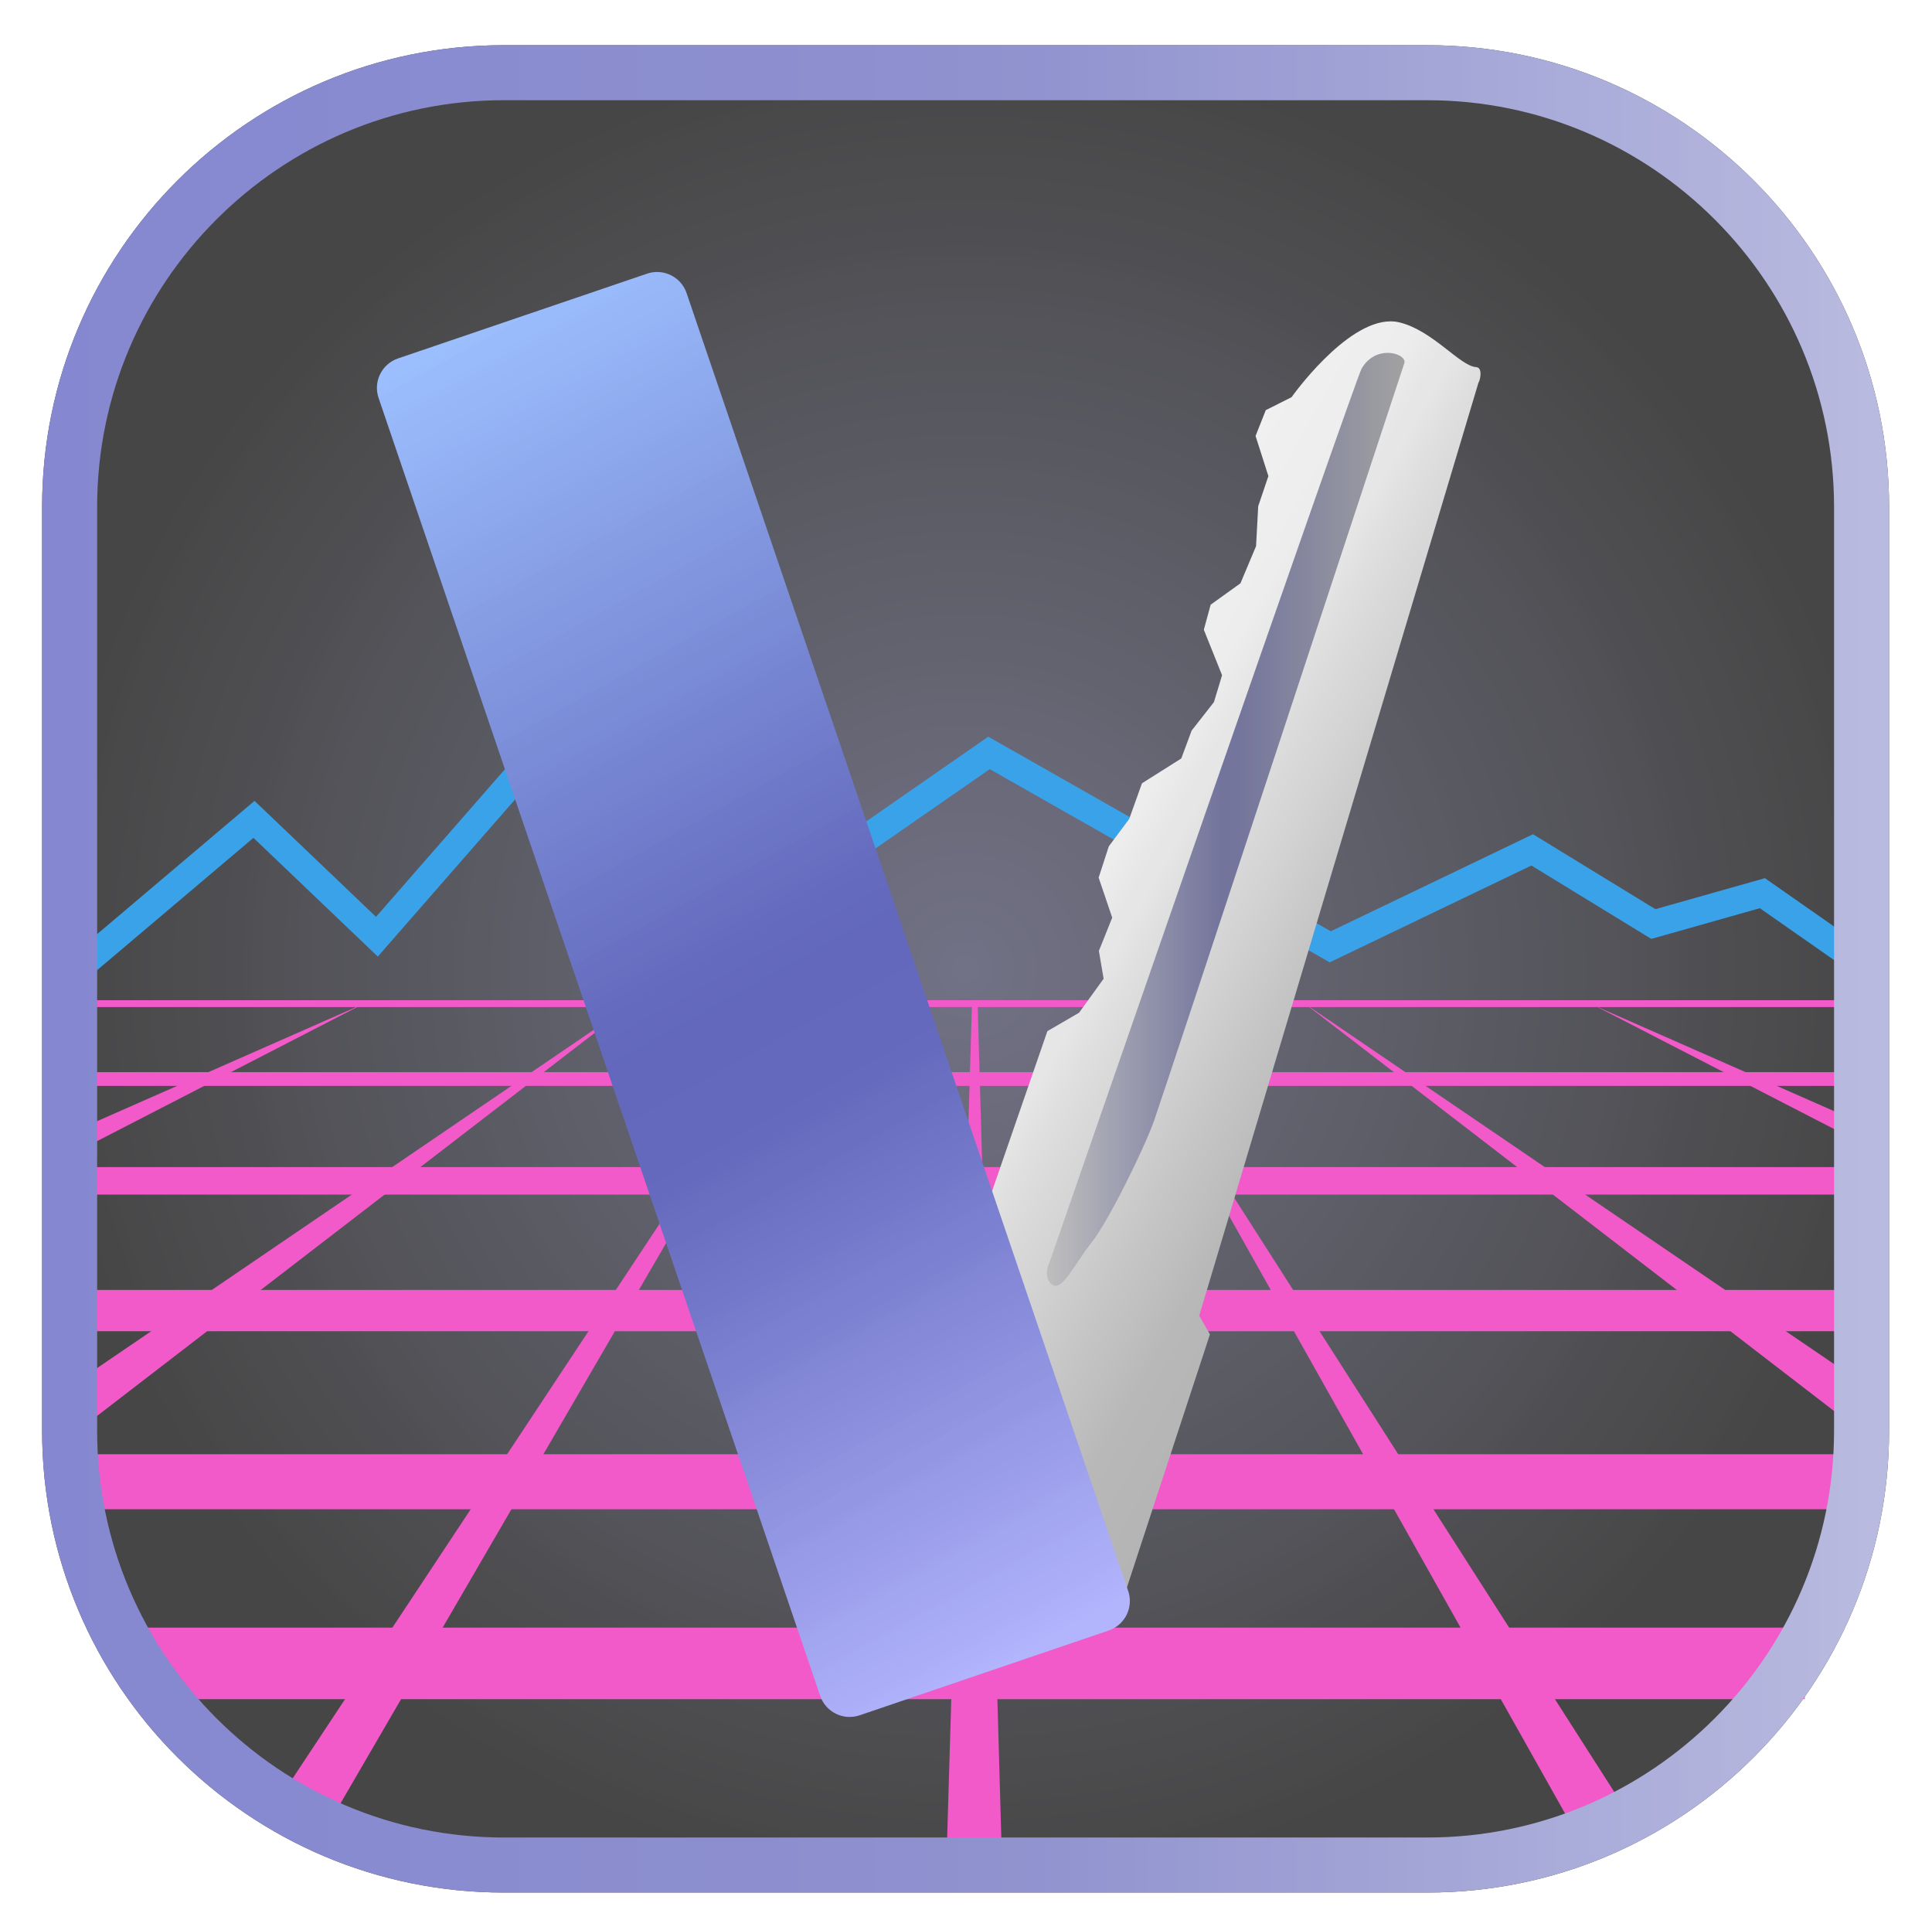
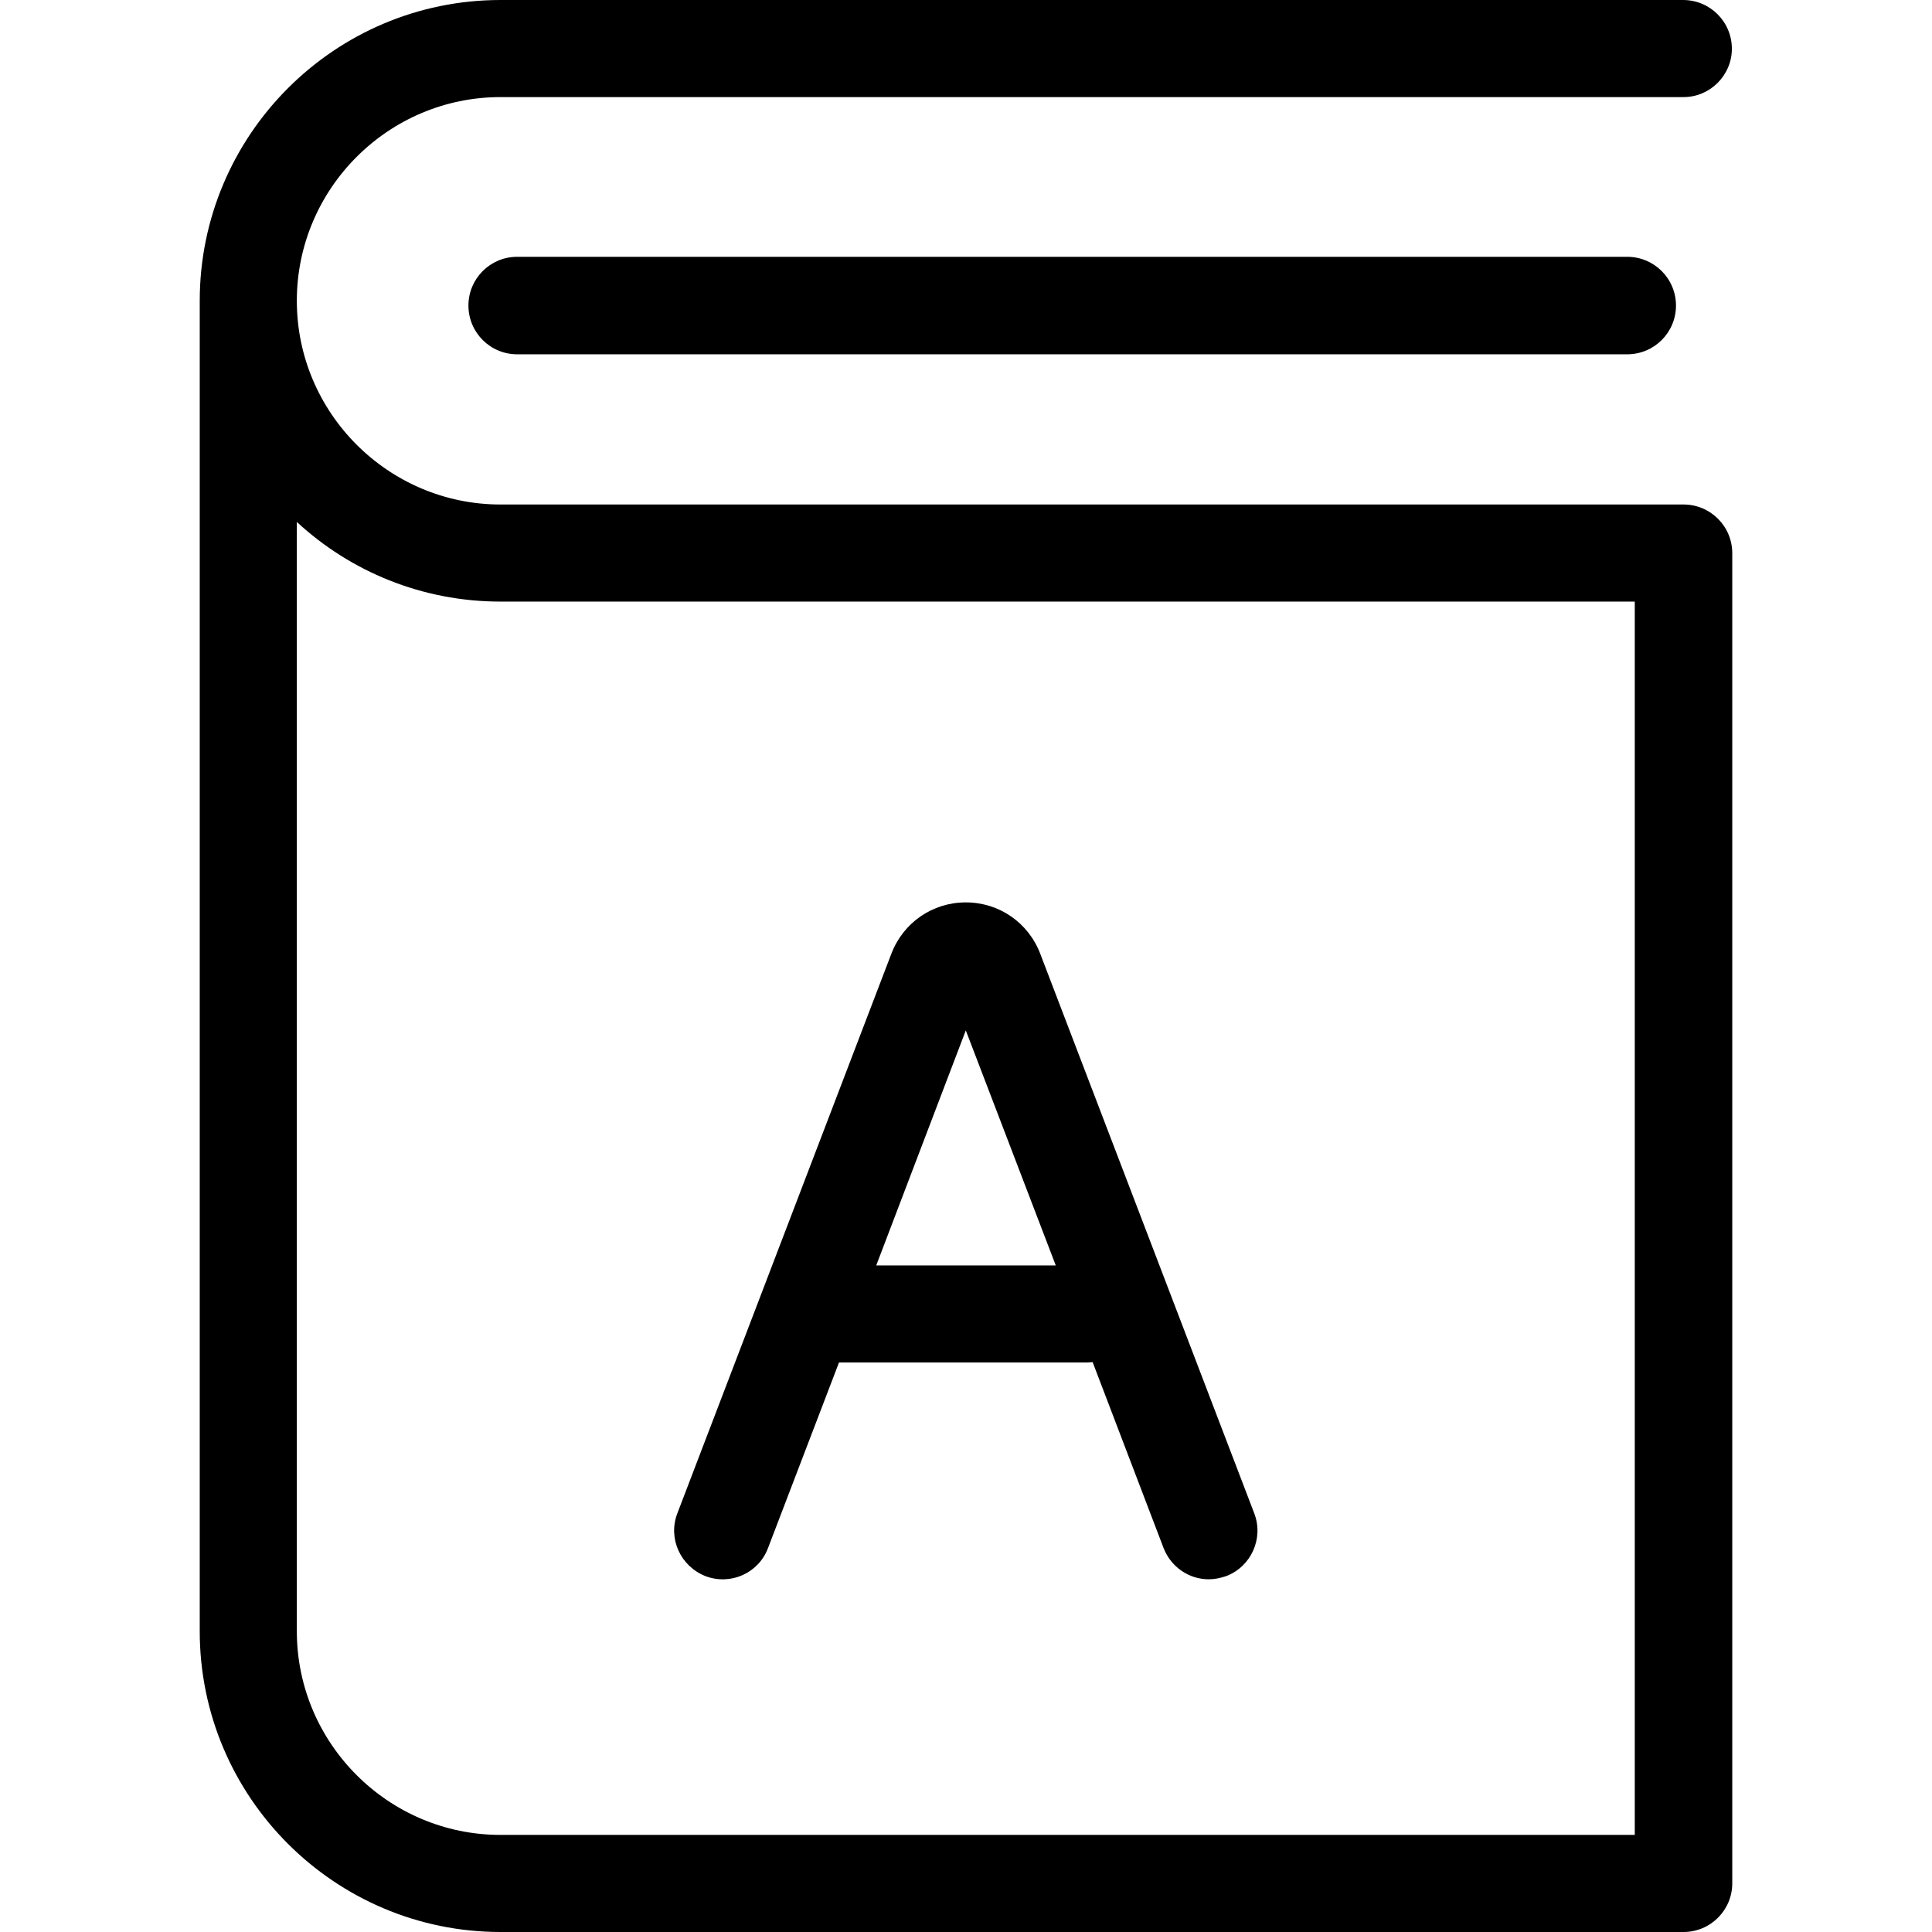
- <svg xmlns="http://www.w3.org/2000/svg" width="100%" height="100%" viewBox="0 0 314 313" version="1.1" xml:space="preserve" style="fill-rule:evenodd;clip-rule:evenodd;stroke-miterlimit:10;">
-   <g transform="matrix(0.31244,0,0,0.591601,-18.8063,-569.754)">
-     <rect id="Artboard1" x="60.192" y="963.071" width="1002.92" height="528.331" style="fill:none;" />
-     <clipPath id="_clip1">
-       <rect id="Artboard11" x="60.192" y="963.071" width="1002.92" height="528.331" />
-     </clipPath>
-     <g clip-path="url(#_clip1)">
-       <g transform="matrix(1.59018,0,0,0.839813,82.0941,975.481)">
-         <g id="Logo">
-           <g>
-             <g id="g1738">
-               <g id="g1736">
-                 <clipPath id="_clip2">
-                   <path d="M151.047,0C67.684,0 0,67.684 0,151.047L0,453.141C0,536.508 67.684,604.188 151.047,604.188L453.141,604.188C536.508,604.188 604.188,536.508 604.188,453.141L604.188,151.047C604.188,67.684 536.508,0 453.141,0L151.047,0Z" />
-                 </clipPath>
-                 <g clip-path="url(#_clip2)">
-                   <rect id="path1734" x="0" y="0" width="604.188" height="604.188" style="fill:url(#_Radial3);fill-rule:nonzero;" />
-                 </g>
-               </g>
-             </g>
-             <path id="path1740" d="M249.641,313.469L77.898,572.973L95.734,578.258L249.641,313.469Z" style="fill:rgb(242,89,201);fill-rule:nonzero;" />
-             <path id="path1742" d="M348.703,312.484L520.445,580.902L502.609,586.188L348.703,312.484Z" style="fill:rgb(242,89,201);fill-rule:nonzero;" />
-             <path id="path1744" d="M314.09,597.16L306.047,314L304.168,314L295.887,592.141L314.09,597.16Z" style="fill:rgb(242,89,201);fill-rule:nonzero;" />
-             <path id="path1746" d="M8.051,439.422C8.094,444.859 8.184,450.273 8.344,455.723L194.477,312.484L8.051,439.422Z" style="fill:rgb(242,89,201);fill-rule:nonzero;" />
-             <path id="path1748" d="M413.063,313.469L589.785,449.465C590.242,444.75 591.148,440.031 592.012,435.313L413.063,313.469Z" style="fill:rgb(242,89,201);fill-rule:nonzero;" />
-             <path id="path1750" d="M12.438,354.348C12.48,356.691 12.41,359.035 12.258,361.383L105.254,313.469L12.438,354.348Z" style="fill:rgb(242,89,201);fill-rule:nonzero;" />
-             <path id="path1752" d="M600.766,355.043C600.727,357.387 600.793,359.73 600.945,362.074L507.953,314.164L600.766,355.043Z" style="fill:rgb(242,89,201);fill-rule:nonzero;" />
-             <path id="path1754" d="M9.863,313.469L591.625,313.469" style="fill:none;fill-rule:nonzero;stroke:rgb(242,89,201);stroke-width:2.25px;" />
-             <path id="path1756" d="M11.215,338.121L592.977,338.121" style="fill:none;fill-rule:nonzero;stroke:rgb(242,89,201);stroke-width:4.5px;" />
-             <path id="path1758" d="M5.66,371.422L587.422,371.422" style="fill:none;fill-rule:nonzero;stroke:rgb(242,89,201);stroke-width:9px;" />
-             <path id="path1760" d="M9.863,413.855L591.625,413.855" style="fill:none;fill-rule:nonzero;stroke:rgb(242,89,201);stroke-width:13.5px;" />
-             <path id="path1762" d="M28.359,529.246L576.613,529.246" style="fill:none;fill-rule:nonzero;stroke:rgb(242,89,201);stroke-width:23.4px;" />
-             <path id="path1764" d="M11.215,469.832L592.977,469.832" style="fill:none;fill-rule:nonzero;stroke:rgb(242,89,201);stroke-width:18px;" />
-             <g id="g1768">
-               <clipPath id="_clip4">
-                 <rect x="0" y="102" width="604.188" height="327" />
-               </clipPath>
-               <g clip-path="url(#_clip4)">
-                 <g id="path1766" transform="matrix(1,0,0,-1,591.624,297.523)">
-                   <path d="M0.001,-0L-28.882,20.179L-64.55,10.089L-104.183,34.347L-170.238,2.64L-281.87,66.054L-358.949,12.55L-427.855,68.039L-482.101,5.945L-522.312,44.328L-579.366,-3.961" style="fill:none;fill-rule:nonzero;stroke:rgb(58,162,232);stroke-width:9px;" />
-                 </g>
-               </g>
-             </g>
-             <g id="g1774">
-               <g id="g1772">
-                 <clipPath id="_clip5">
-                   <path d="M151.047,0C67.684,0 0,67.684 0,151.047L0,453.141C0,536.508 67.684,604.188 151.047,604.188L453.141,604.188C536.508,604.188 604.188,536.508 604.188,453.141L604.188,151.047C604.188,67.684 536.508,0 453.141,0L151.047,0ZM18,453.141L18,151.047C18,77.684 77.684,18 151.047,18L453.141,18C526.504,18 586.188,77.684 586.188,151.047L586.188,453.141C586.188,526.504 526.504,586.188 453.141,586.188L151.047,586.188C77.684,586.188 18,526.504 18,453.141" />
-                 </clipPath>
-                 <g clip-path="url(#_clip5)">
-                   <rect id="path1770" x="0" y="0" width="604.188" height="604.188" style="fill:url(#_Linear6);fill-rule:nonzero;" />
-                 </g>
-               </g>
-             </g>
-             <g id="g1784">
-               <g id="g1782">
-                 <clipPath id="_clip7">
-                   <path d="M408.719,115.129L400.289,119.363L396.949,127.805L401.145,140.934L397.816,150.77L397.109,163.852L392,176L382.254,182.992L380.027,191.188L385.992,206.055L383.332,214.848L376.031,224.172L372.656,233.281L359.789,241.402L355.617,253.051L348.945,262.016L345.617,272.254L350.055,285.344L345.695,296.219L347.246,305.32L339.211,316.445L328.852,322.461L305.145,390.977L298.219,394.52L267.609,489.02L351.313,515.246L363.488,478.09L382.027,421.629L378.52,415.52L469.848,110.434C470.086,110.086 470.402,109.117 470.508,108.117C470.645,106.773 470.402,105.367 469.074,105.281C463.801,104.953 454.953,93.313 444,90.66C443.051,90.43 442.082,90.324 441.105,90.324C426.258,90.324 408.719,115.129 408.719,115.129" />
-                 </clipPath>
-                 <g clip-path="url(#_clip7)">
-                   <path id="path1780" d="M419.887,603.164L654.645,196.555L318.367,2.406L83.613,409.016L419.887,603.164Z" style="fill:url(#_Linear8);fill-rule:nonzero;" />
-                 </g>
-               </g>
-             </g>
-             <g id="g1790">
-               <g id="g1788">
-                 <clipPath id="_clip9">
-                   <path d="M431.617,105.828C429.539,109.441 329.672,397.727 329.672,397.727C329.672,397.727 327.168,402.621 330.207,405.254C333.512,408.113 337.77,398.512 343.332,391.535C348.895,384.563 360.527,360.746 363.703,351.887C366.879,343.027 445.559,104.16 445.559,104.16C446.004,103.168 445.25,102.121 443.855,101.43C442.879,100.938 441.582,100.625 440.164,100.621C437.262,100.621 433.848,101.949 431.617,105.828" />
-                 </clipPath>
-                 <g clip-path="url(#_clip9)">
-                   <rect id="path1786" x="327.168" y="100.621" width="118.836" height="307.492" style="fill:url(#_Linear10);fill-rule:nonzero;" />
-                 </g>
-               </g>
-             </g>
-             <g id="g1796">
-               <g id="g1794">
-                 <clipPath id="_clip11">
-                   <path d="M197.906,74.723L116.426,102.449C111.105,104.262 108.258,110.051 110.066,115.367L254.523,539.855C256.336,545.176 262.125,548.023 267.441,546.215L348.926,518.484C354.246,516.676 357.094,510.887 355.281,505.566L210.824,81.078C209.383,76.848 205.422,74.18 201.184,74.18C200.098,74.18 198.992,74.352 197.906,74.723" />
-                 </clipPath>
-                 <g clip-path="url(#_clip11)">
-                   <path id="path1792" d="M170.465,655.773L562.273,429.563L294.883,-33.57L-96.926,192.641L170.465,655.773Z" style="fill:url(#_Linear12);fill-rule:nonzero;" />
-                 </g>
-               </g>
-             </g>
-           </g>
-         </g>
-       </g>
+ <svg xmlns="http://www.w3.org/2000/svg" height="100%" width="100%" version="1.1" id="Capa_1" viewBox="0 0 487.5 487.5" xml:space="preserve">
+   <g>
+     <g>
+       <path d="M437,12.3C437,5.5,431.5,0,424.7,0H126.3C84.4,0,50.4,34.1,50.4,75.9v335.7c0,41.9,34.1,75.9,75.9,75.9h298.5    c6.8,0,12.3-5.5,12.3-12.3V139.6c0-6.8-5.5-12.3-12.3-12.3H126.3c-28.3,0-51.4-23.1-51.4-51.4S98,24.5,126.3,24.5h298.5    C431.5,24.5,437,19,437,12.3z M126.3,151.8h286.2V463H126.3c-28.3,0-51.4-23.1-51.4-51.4V131.7    C88.4,144.2,106.5,151.8,126.3,151.8z" />
+       <path d="M130.5,64.8c-6.8,0-12.3,5.5-12.3,12.3s5.5,12.3,12.3,12.3h280.1c6.8,0,12.3-5.5,12.3-12.3s-5.5-12.3-12.3-12.3H130.5z" />
+       <path d="M178,397.7c6.3,2.4,13.4-0.7,15.8-7.1l17.9-46.8h62.7c0.5,0,0.9-0.1,1.3-0.1l17.9,46.9c1.9,4.9,6.5,7.9,11.4,7.9    c1.5,0,2.9-0.3,4.4-0.8c6.3-2.4,9.5-9.5,7.1-15.8l-54-141.2c-3-7.9-10.4-13-18.8-13c-8.4,0-15.8,5.1-18.8,13l-54,141.2    C168.5,388.2,171.7,395.2,178,397.7z M243.7,260l22.7,59.3h-45.3L243.7,260z" />
    </g>
  </g>
-   <defs>
-     <radialGradient id="_Radial3" cx="0" cy="0" r="1" gradientUnits="userSpaceOnUse" gradientTransform="matrix(302.094,0,0,302.094,302.094,302.094)">
-       <stop offset="0" style="stop-color:rgb(114,114,134);stop-opacity:1" />
-       <stop offset="0.01" style="stop-color:rgb(114,114,134);stop-opacity:1" />
-       <stop offset="0.02" style="stop-color:rgb(113,113,133);stop-opacity:1" />
-       <stop offset="0.04" style="stop-color:rgb(112,112,131);stop-opacity:1" />
-       <stop offset="0.09" style="stop-color:rgb(110,110,128);stop-opacity:1" />
-       <stop offset="0.1" style="stop-color:rgb(110,110,128);stop-opacity:1" />
-       <stop offset="0.11" style="stop-color:rgb(109,109,127);stop-opacity:1" />
-       <stop offset="0.14" style="stop-color:rgb(108,108,125);stop-opacity:1" />
-       <stop offset="0.18" style="stop-color:rgb(106,106,122);stop-opacity:1" />
-       <stop offset="0.2" style="stop-color:rgb(106,106,122);stop-opacity:1" />
-       <stop offset="0.21" style="stop-color:rgb(105,105,121);stop-opacity:1" />
-       <stop offset="0.23" style="stop-color:rgb(104,104,119);stop-opacity:1" />
-       <stop offset="0.25" style="stop-color:rgb(103,103,118);stop-opacity:1" />
-       <stop offset="0.26" style="stop-color:rgb(103,103,117);stop-opacity:1" />
-       <stop offset="0.27" style="stop-color:rgb(102,102,117);stop-opacity:1" />
-       <stop offset="0.28" style="stop-color:rgb(102,102,116);stop-opacity:1" />
-       <stop offset="0.29" style="stop-color:rgb(102,102,116);stop-opacity:1" />
-       <stop offset="0.29" style="stop-color:rgb(101,101,115);stop-opacity:1" />
-       <stop offset="0.3" style="stop-color:rgb(101,101,115);stop-opacity:1" />
-       <stop offset="0.31" style="stop-color:rgb(101,101,114);stop-opacity:1" />
-       <stop offset="0.32" style="stop-color:rgb(100,100,114);stop-opacity:1" />
-       <stop offset="0.32" style="stop-color:rgb(100,100,113);stop-opacity:1" />
-       <stop offset="0.33" style="stop-color:rgb(100,100,113);stop-opacity:1" />
-       <stop offset="0.34" style="stop-color:rgb(99,99,112);stop-opacity:1" />
-       <stop offset="0.35" style="stop-color:rgb(99,99,112);stop-opacity:1" />
-       <stop offset="0.36" style="stop-color:rgb(99,99,111);stop-opacity:1" />
-       <stop offset="0.36" style="stop-color:rgb(98,98,111);stop-opacity:1" />
-       <stop offset="0.37" style="stop-color:rgb(98,98,110);stop-opacity:1" />
-       <stop offset="0.38" style="stop-color:rgb(98,98,110);stop-opacity:1" />
-       <stop offset="0.39" style="stop-color:rgb(97,97,109);stop-opacity:1" />
-       <stop offset="0.39" style="stop-color:rgb(97,97,109);stop-opacity:1" />
-       <stop offset="0.4" style="stop-color:rgb(97,97,108);stop-opacity:1" />
-       <stop offset="0.41" style="stop-color:rgb(96,96,108);stop-opacity:1" />
-       <stop offset="0.42" style="stop-color:rgb(96,96,107);stop-opacity:1" />
-       <stop offset="0.43" style="stop-color:rgb(96,96,107);stop-opacity:1" />
-       <stop offset="0.43" style="stop-color:rgb(95,95,106);stop-opacity:1" />
-       <stop offset="0.44" style="stop-color:rgb(95,95,106);stop-opacity:1" />
-       <stop offset="0.45" style="stop-color:rgb(95,95,105);stop-opacity:1" />
-       <stop offset="0.46" style="stop-color:rgb(94,94,105);stop-opacity:1" />
-       <stop offset="0.46" style="stop-color:rgb(94,94,104);stop-opacity:1" />
-       <stop offset="0.47" style="stop-color:rgb(94,94,104);stop-opacity:1" />
-       <stop offset="0.48" style="stop-color:rgb(93,93,103);stop-opacity:1" />
-       <stop offset="0.49" style="stop-color:rgb(93,93,103);stop-opacity:1" />
-       <stop offset="0.5" style="stop-color:rgb(92,92,102);stop-opacity:1" />
-       <stop offset="0.5" style="stop-color:rgb(92,92,102);stop-opacity:1" />
-       <stop offset="0.53" style="stop-color:rgb(91,91,100);stop-opacity:1" />
-       <stop offset="0.54" style="stop-color:rgb(91,91,100);stop-opacity:1" />
-       <stop offset="0.56" style="stop-color:rgb(89,89,98);stop-opacity:1" />
-       <stop offset="0.57" style="stop-color:rgb(89,89,97);stop-opacity:1" />
-       <stop offset="0.59" style="stop-color:rgb(88,88,97);stop-opacity:1" />
-       <stop offset="0.6" style="stop-color:rgb(88,88,96);stop-opacity:1" />
-       <stop offset="0.61" style="stop-color:rgb(87,87,95);stop-opacity:1" />
-       <stop offset="0.62" style="stop-color:rgb(87,87,94);stop-opacity:1" />
-       <stop offset="0.63" style="stop-color:rgb(86,86,94);stop-opacity:1" />
-       <stop offset="0.64" style="stop-color:rgb(86,86,93);stop-opacity:1" />
-       <stop offset="0.66" style="stop-color:rgb(85,85,92);stop-opacity:1" />
-       <stop offset="0.66" style="stop-color:rgb(85,85,92);stop-opacity:1" />
-       <stop offset="0.67" style="stop-color:rgb(85,85,91);stop-opacity:1" />
-       <stop offset="0.68" style="stop-color:rgb(84,84,91);stop-opacity:1" />
-       <stop offset="0.69" style="stop-color:rgb(84,84,90);stop-opacity:1" />
-       <stop offset="0.7" style="stop-color:rgb(84,84,90);stop-opacity:1" />
-       <stop offset="0.72" style="stop-color:rgb(83,83,88);stop-opacity:1" />
-       <stop offset="0.73" style="stop-color:rgb(82,82,88);stop-opacity:1" />
-       <stop offset="0.73" style="stop-color:rgb(82,82,87);stop-opacity:1" />
-       <stop offset="0.75" style="stop-color:rgb(81,81,86);stop-opacity:1" />
-       <stop offset="0.76" style="stop-color:rgb(81,81,86);stop-opacity:1" />
-       <stop offset="0.77" style="stop-color:rgb(80,80,85);stop-opacity:1" />
-       <stop offset="0.79" style="stop-color:rgb(79,79,83);stop-opacity:1" />
-       <stop offset="0.82" style="stop-color:rgb(78,78,82);stop-opacity:1" />
-       <stop offset="0.82" style="stop-color:rgb(78,78,81);stop-opacity:1" />
-       <stop offset="0.83" style="stop-color:rgb(78,78,81);stop-opacity:1" />
-       <stop offset="0.84" style="stop-color:rgb(77,77,80);stop-opacity:1" />
-       <stop offset="0.85" style="stop-color:rgb(77,77,80);stop-opacity:1" />
-       <stop offset="0.86" style="stop-color:rgb(77,77,79);stop-opacity:1" />
-       <stop offset="0.86" style="stop-color:rgb(76,76,79);stop-opacity:1" />
-       <stop offset="0.87" style="stop-color:rgb(76,76,78);stop-opacity:1" />
-       <stop offset="0.88" style="stop-color:rgb(76,76,78);stop-opacity:1" />
-       <stop offset="0.89" style="stop-color:rgb(75,75,77);stop-opacity:1" />
-       <stop offset="0.9" style="stop-color:rgb(75,75,76);stop-opacity:1" />
-       <stop offset="0.91" style="stop-color:rgb(74,74,76);stop-opacity:1" />
-       <stop offset="0.92" style="stop-color:rgb(74,74,75);stop-opacity:1" />
-       <stop offset="0.93" style="stop-color:rgb(73,73,75);stop-opacity:1" />
-       <stop offset="0.94" style="stop-color:rgb(73,73,74);stop-opacity:1" />
-       <stop offset="0.95" style="stop-color:rgb(73,73,74);stop-opacity:1" />
-       <stop offset="0.96" style="stop-color:rgb(72,72,73);stop-opacity:1" />
-       <stop offset="0.96" style="stop-color:rgb(72,72,72);stop-opacity:1" />
-       <stop offset="0.97" style="stop-color:rgb(71,71,72);stop-opacity:1" />
-       <stop offset="0.98" style="stop-color:rgb(71,71,71);stop-opacity:1" />
-       <stop offset="1" style="stop-color:rgb(70,70,70);stop-opacity:1" />
-     </radialGradient>
-     <linearGradient id="_Linear6" x1="0" y1="0" x2="1" y2="0" gradientUnits="userSpaceOnUse" gradientTransform="matrix(604.188,0,0,604.188,-2.66916e-11,302.094)">
-       <stop offset="0" style="stop-color:rgb(133,136,208);stop-opacity:1" />
-       <stop offset="0.13" style="stop-color:rgb(135,138,208);stop-opacity:1" />
-       <stop offset="0.19" style="stop-color:rgb(137,139,208);stop-opacity:1" />
-       <stop offset="0.22" style="stop-color:rgb(137,140,208);stop-opacity:1" />
-       <stop offset="0.25" style="stop-color:rgb(138,140,208);stop-opacity:1" />
-       <stop offset="0.28" style="stop-color:rgb(138,141,207);stop-opacity:1" />
-       <stop offset="0.31" style="stop-color:rgb(139,141,207);stop-opacity:1" />
-       <stop offset="0.34" style="stop-color:rgb(139,142,207);stop-opacity:1" />
-       <stop offset="0.38" style="stop-color:rgb(140,142,207);stop-opacity:1" />
-       <stop offset="0.44" style="stop-color:rgb(141,143,207);stop-opacity:1" />
-       <stop offset="0.53" style="stop-color:rgb(145,147,207);stop-opacity:1" />
-       <stop offset="0.54" style="stop-color:rgb(145,147,208);stop-opacity:1" />
-       <stop offset="0.58" style="stop-color:rgb(149,151,209);stop-opacity:1" />
-       <stop offset="0.59" style="stop-color:rgb(149,151,209);stop-opacity:1" />
-       <stop offset="0.59" style="stop-color:rgb(150,152,210);stop-opacity:1" />
-       <stop offset="0.62" style="stop-color:rgb(152,154,210);stop-opacity:1" />
-       <stop offset="0.63" style="stop-color:rgb(153,155,211);stop-opacity:1" />
-       <stop offset="0.63" style="stop-color:rgb(153,155,211);stop-opacity:1" />
-       <stop offset="0.65" style="stop-color:rgb(155,157,211);stop-opacity:1" />
-       <stop offset="0.66" style="stop-color:rgb(155,157,212);stop-opacity:1" />
-       <stop offset="0.68" style="stop-color:rgb(158,160,212);stop-opacity:1" />
-       <stop offset="0.69" style="stop-color:rgb(158,160,213);stop-opacity:1" />
-       <stop offset="0.7" style="stop-color:rgb(160,162,213);stop-opacity:1" />
-       <stop offset="0.71" style="stop-color:rgb(160,162,214);stop-opacity:1" />
-       <stop offset="0.75" style="stop-color:rgb(164,166,215);stop-opacity:1" />
-       <stop offset="0.76" style="stop-color:rgb(164,166,215);stop-opacity:1" />
-       <stop offset="0.77" style="stop-color:rgb(165,167,215);stop-opacity:1" />
-       <stop offset="0.77" style="stop-color:rgb(166,168,216);stop-opacity:1" />
-       <stop offset="0.78" style="stop-color:rgb(166,168,216);stop-opacity:1" />
-       <stop offset="0.8" style="stop-color:rgb(168,170,216);stop-opacity:1" />
-       <stop offset="0.8" style="stop-color:rgb(168,170,217);stop-opacity:1" />
-       <stop offset="0.82" style="stop-color:rgb(170,172,217);stop-opacity:1" />
-       <stop offset="0.83" style="stop-color:rgb(170,172,218);stop-opacity:1" />
-       <stop offset="0.87" style="stop-color:rgb(174,176,219);stop-opacity:1" />
-       <stop offset="0.88" style="stop-color:rgb(174,176,219);stop-opacity:1" />
-       <stop offset="0.88" style="stop-color:rgb(175,177,219);stop-opacity:1" />
-       <stop offset="0.89" style="stop-color:rgb(176,178,220);stop-opacity:1" />
-       <stop offset="0.9" style="stop-color:rgb(176,178,220);stop-opacity:1" />
-       <stop offset="0.91" style="stop-color:rgb(178,180,220);stop-opacity:1" />
-       <stop offset="0.92" style="stop-color:rgb(178,180,221);stop-opacity:1" />
-       <stop offset="0.94" style="stop-color:rgb(180,182,221);stop-opacity:1" />
-       <stop offset="0.95" style="stop-color:rgb(180,182,221);stop-opacity:1" />
-       <stop offset="0.95" style="stop-color:rgb(181,183,222);stop-opacity:1" />
-       <stop offset="0.98" style="stop-color:rgb(184,186,223);stop-opacity:1" />
-       <stop offset="0.99" style="stop-color:rgb(184,186,223);stop-opacity:1" />
-       <stop offset="1" style="stop-color:rgb(185,187,223);stop-opacity:1" />
-     </linearGradient>
-     <linearGradient id="_Linear8" x1="0" y1="0" x2="1" y2="0" gradientUnits="userSpaceOnUse" gradientTransform="matrix(-336.274,-194.148,194.148,-336.274,539.788,395.487)">
-       <stop offset="0" style="stop-color:rgb(165,165,165);stop-opacity:1" />
-       <stop offset="0.35" style="stop-color:rgb(184,184,184);stop-opacity:1" />
-       <stop offset="0.38" style="stop-color:rgb(191,191,191);stop-opacity:1" />
-       <stop offset="0.41" style="stop-color:rgb(197,197,197);stop-opacity:1" />
-       <stop offset="0.47" style="stop-color:rgb(211,211,211);stop-opacity:1" />
-       <stop offset="0.5" style="stop-color:rgb(217,217,217);stop-opacity:1" />
-       <stop offset="0.5" style="stop-color:rgb(217,217,217);stop-opacity:1" />
-       <stop offset="0.53" style="stop-color:rgb(224,224,224);stop-opacity:1" />
-       <stop offset="0.55" style="stop-color:rgb(230,230,230);stop-opacity:1" />
-       <stop offset="0.56" style="stop-color:rgb(230,230,230);stop-opacity:1" />
-       <stop offset="0.59" style="stop-color:rgb(237,237,237);stop-opacity:1" />
-       <stop offset="0.59" style="stop-color:rgb(237,237,237);stop-opacity:1" />
-       <stop offset="1" style="stop-color:rgb(254,254,254);stop-opacity:1" />
-     </linearGradient>
-     <linearGradient id="_Linear10" x1="0" y1="0" x2="1" y2="0" gradientUnits="userSpaceOnUse" gradientTransform="matrix(118.836,0,0,118.836,327.169,253.197)">
-       <stop offset="0" style="stop-color:rgb(190,190,190);stop-opacity:1" />
-       <stop offset="0.03" style="stop-color:rgb(188,188,189);stop-opacity:1" />
-       <stop offset="0.04" style="stop-color:rgb(186,186,189);stop-opacity:1" />
-       <stop offset="0.04" style="stop-color:rgb(186,186,188);stop-opacity:1" />
-       <stop offset="0.05" style="stop-color:rgb(185,185,188);stop-opacity:1" />
-       <stop offset="0.05" style="stop-color:rgb(184,185,188);stop-opacity:1" />
-       <stop offset="0.06" style="stop-color:rgb(183,183,187);stop-opacity:1" />
-       <stop offset="0.07" style="stop-color:rgb(182,182,187);stop-opacity:1" />
-       <stop offset="0.07" style="stop-color:rgb(181,182,186);stop-opacity:1" />
-       <stop offset="0.08" style="stop-color:rgb(180,180,186);stop-opacity:1" />
-       <stop offset="0.09" style="stop-color:rgb(179,179,185);stop-opacity:1" />
-       <stop offset="0.09" style="stop-color:rgb(178,179,185);stop-opacity:1" />
-       <stop offset="0.1" style="stop-color:rgb(177,177,184);stop-opacity:1" />
-       <stop offset="0.1" style="stop-color:rgb(176,177,184);stop-opacity:1" />
-       <stop offset="0.11" style="stop-color:rgb(176,176,184);stop-opacity:1" />
-       <stop offset="0.11" style="stop-color:rgb(175,176,184);stop-opacity:1" />
-       <stop offset="0.11" style="stop-color:rgb(175,175,183);stop-opacity:1" />
-       <stop offset="0.12" style="stop-color:rgb(174,174,183);stop-opacity:1" />
-       <stop offset="0.12" style="stop-color:rgb(173,174,183);stop-opacity:1" />
-       <stop offset="0.13" style="stop-color:rgb(173,173,183);stop-opacity:1" />
-       <stop offset="0.13" style="stop-color:rgb(172,173,182);stop-opacity:1" />
-       <stop offset="0.14" style="stop-color:rgb(171,171,182);stop-opacity:1" />
-       <stop offset="0.14" style="stop-color:rgb(170,171,181);stop-opacity:1" />
-       <stop offset="0.14" style="stop-color:rgb(170,170,181);stop-opacity:1" />
-       <stop offset="0.15" style="stop-color:rgb(169,170,181);stop-opacity:1" />
-       <stop offset="0.15" style="stop-color:rgb(168,169,181);stop-opacity:1" />
-       <stop offset="0.16" style="stop-color:rgb(168,168,180);stop-opacity:1" />
-       <stop offset="0.16" style="stop-color:rgb(167,168,180);stop-opacity:1" />
-       <stop offset="0.16" style="stop-color:rgb(167,167,180);stop-opacity:1" />
-       <stop offset="0.17" style="stop-color:rgb(166,167,179);stop-opacity:1" />
-       <stop offset="0.17" style="stop-color:rgb(165,166,179);stop-opacity:1" />
-       <stop offset="0.18" style="stop-color:rgb(165,165,179);stop-opacity:1" />
-       <stop offset="0.18" style="stop-color:rgb(163,164,178);stop-opacity:1" />
-       <stop offset="0.19" style="stop-color:rgb(162,163,178);stop-opacity:1" />
-       <stop offset="0.2" style="stop-color:rgb(162,162,178);stop-opacity:1" />
-       <stop offset="0.2" style="stop-color:rgb(161,162,177);stop-opacity:1" />
-       <stop offset="0.2" style="stop-color:rgb(160,161,177);stop-opacity:1" />
-       <stop offset="0.21" style="stop-color:rgb(160,161,177);stop-opacity:1" />
-       <stop offset="0.21" style="stop-color:rgb(159,160,176);stop-opacity:1" />
-       <stop offset="0.22" style="stop-color:rgb(157,158,176);stop-opacity:1" />
-       <stop offset="0.23" style="stop-color:rgb(157,158,175);stop-opacity:1" />
-       <stop offset="0.23" style="stop-color:rgb(155,156,175);stop-opacity:1" />
-       <stop offset="0.24" style="stop-color:rgb(155,156,174);stop-opacity:1" />
-       <stop offset="0.24" style="stop-color:rgb(154,155,174);stop-opacity:1" />
-       <stop offset="0.25" style="stop-color:rgb(154,154,174);stop-opacity:1" />
-       <stop offset="0.25" style="stop-color:rgb(152,153,173);stop-opacity:1" />
-       <stop offset="0.26" style="stop-color:rgb(152,153,173);stop-opacity:1" />
-       <stop offset="0.27" style="stop-color:rgb(150,151,173);stop-opacity:1" />
-       <stop offset="0.27" style="stop-color:rgb(150,151,172);stop-opacity:1" />
-       <stop offset="0.27" style="stop-color:rgb(149,150,172);stop-opacity:1" />
-       <stop offset="0.28" style="stop-color:rgb(148,149,171);stop-opacity:1" />
-       <stop offset="0.29" style="stop-color:rgb(147,148,171);stop-opacity:1" />
-       <stop offset="0.29" style="stop-color:rgb(147,148,171);stop-opacity:1" />
-       <stop offset="0.29" style="stop-color:rgb(146,147,171);stop-opacity:1" />
-       <stop offset="0.3" style="stop-color:rgb(145,147,170);stop-opacity:1" />
-       <stop offset="0.3" style="stop-color:rgb(144,145,170);stop-opacity:1" />
-       <stop offset="0.31" style="stop-color:rgb(144,145,169);stop-opacity:1" />
-       <stop offset="0.31" style="stop-color:rgb(143,144,169);stop-opacity:1" />
-       <stop offset="0.32" style="stop-color:rgb(142,144,169);stop-opacity:1" />
-       <stop offset="0.32" style="stop-color:rgb(142,143,169);stop-opacity:1" />
-       <stop offset="0.32" style="stop-color:rgb(141,142,168);stop-opacity:1" />
-       <stop offset="0.34" style="stop-color:rgb(139,141,168);stop-opacity:1" />
-       <stop offset="0.34" style="stop-color:rgb(139,140,167);stop-opacity:1" />
-       <stop offset="0.34" style="stop-color:rgb(138,139,167);stop-opacity:1" />
-       <stop offset="0.35" style="stop-color:rgb(137,139,167);stop-opacity:1" />
-       <stop offset="0.35" style="stop-color:rgb(137,138,166);stop-opacity:1" />
-       <stop offset="0.36" style="stop-color:rgb(136,138,166);stop-opacity:1" />
-       <stop offset="0.36" style="stop-color:rgb(135,136,166);stop-opacity:1" />
-       <stop offset="0.37" style="stop-color:rgb(134,136,165);stop-opacity:1" />
-       <stop offset="0.37" style="stop-color:rgb(134,135,165);stop-opacity:1" />
-       <stop offset="0.38" style="stop-color:rgb(132,134,164);stop-opacity:1" />
-       <stop offset="0.38" style="stop-color:rgb(132,133,164);stop-opacity:1" />
-       <stop offset="0.39" style="stop-color:rgb(131,133,164);stop-opacity:1" />
-       <stop offset="0.39" style="stop-color:rgb(131,132,164);stop-opacity:1" />
-       <stop offset="0.39" style="stop-color:rgb(130,132,163);stop-opacity:1" />
-       <stop offset="0.4" style="stop-color:rgb(129,131,163);stop-opacity:1" />
-       <stop offset="0.4" style="stop-color:rgb(129,130,163);stop-opacity:1" />
-       <stop offset="0.41" style="stop-color:rgb(128,130,163);stop-opacity:1" />
-       <stop offset="0.41" style="stop-color:rgb(128,129,162);stop-opacity:1" />
-       <stop offset="0.41" style="stop-color:rgb(127,129,162);stop-opacity:1" />
-       <stop offset="0.42" style="stop-color:rgb(126,128,162);stop-opacity:1" />
-       <stop offset="0.42" style="stop-color:rgb(126,127,161);stop-opacity:1" />
-       <stop offset="0.43" style="stop-color:rgb(125,127,161);stop-opacity:1" />
-       <stop offset="0.43" style="stop-color:rgb(124,126,161);stop-opacity:1" />
-       <stop offset="0.44" style="stop-color:rgb(123,125,160);stop-opacity:1" />
-       <stop offset="0.44" style="stop-color:rgb(123,124,160);stop-opacity:1" />
-       <stop offset="0.45" style="stop-color:rgb(121,123,159);stop-opacity:1" />
-       <stop offset="0.46" style="stop-color:rgb(119,121,159);stop-opacity:1" />
-       <stop offset="0.46" style="stop-color:rgb(119,121,158);stop-opacity:1" />
-       <stop offset="0.49" style="stop-color:rgb(115,117,157);stop-opacity:1" />
-       <stop offset="0.49" style="stop-color:rgb(115,116,156);stop-opacity:1" />
-       <stop offset="0.54" style="stop-color:rgb(116,117,156);stop-opacity:1" />
-       <stop offset="0.55" style="stop-color:rgb(116,118,156);stop-opacity:1" />
-       <stop offset="0.57" style="stop-color:rgb(119,120,156);stop-opacity:1" />
-       <stop offset="0.58" style="stop-color:rgb(120,121,156);stop-opacity:1" />
-       <stop offset="0.59" style="stop-color:rgb(120,122,157);stop-opacity:1" />
-       <stop offset="0.61" style="stop-color:rgb(123,124,157);stop-opacity:1" />
-       <stop offset="0.62" style="stop-color:rgb(123,125,157);stop-opacity:1" />
-       <stop offset="0.64" style="stop-color:rgb(126,127,157);stop-opacity:1" />
-       <stop offset="0.65" style="stop-color:rgb(127,128,157);stop-opacity:1" />
-       <stop offset="0.66" style="stop-color:rgb(127,129,158);stop-opacity:1" />
-       <stop offset="0.67" style="stop-color:rgb(129,130,158);stop-opacity:1" />
-       <stop offset="0.7" style="stop-color:rgb(131,133,158);stop-opacity:1" />
-       <stop offset="0.7" style="stop-color:rgb(132,133,158);stop-opacity:1" />
-       <stop offset="0.72" style="stop-color:rgb(134,135,158);stop-opacity:1" />
-       <stop offset="0.73" style="stop-color:rgb(135,136,159);stop-opacity:1" />
-       <stop offset="0.73" style="stop-color:rgb(135,136,159);stop-opacity:1" />
-       <stop offset="0.77" style="stop-color:rgb(139,140,159);stop-opacity:1" />
-       <stop offset="0.77" style="stop-color:rgb(139,140,159);stop-opacity:1" />
-       <stop offset="0.79" style="stop-color:rgb(141,142,159);stop-opacity:1" />
-       <stop offset="0.8" style="stop-color:rgb(143,143,160);stop-opacity:1" />
-       <stop offset="0.81" style="stop-color:rgb(143,144,160);stop-opacity:1" />
-       <stop offset="0.85" style="stop-color:rgb(147,148,160);stop-opacity:1" />
-       <stop offset="0.86" style="stop-color:rgb(148,149,160);stop-opacity:1" />
-       <stop offset="0.87" style="stop-color:rgb(149,149,161);stop-opacity:1" />
-       <stop offset="0.91" style="stop-color:rgb(154,154,161);stop-opacity:1" />
-       <stop offset="0.92" style="stop-color:rgb(154,155,161);stop-opacity:1" />
-       <stop offset="0.93" style="stop-color:rgb(155,156,161);stop-opacity:1" />
-       <stop offset="0.94" style="stop-color:rgb(156,156,162);stop-opacity:1" />
-       <stop offset="0.96" style="stop-color:rgb(158,159,162);stop-opacity:1" />
-       <stop offset="0.97" style="stop-color:rgb(159,159,162);stop-opacity:1" />
-       <stop offset="1" style="stop-color:rgb(162,162,162);stop-opacity:1" />
-     </linearGradient>
-     <linearGradient id="_Linear12" x1="0" y1="0" x2="1" y2="0" gradientUnits="userSpaceOnUse" gradientTransform="matrix(-267.39,-463.134,463.134,-267.39,366.644,542.51)">
-       <stop offset="0" style="stop-color:rgb(180,182,254);stop-opacity:1" />
-       <stop offset="0.07" style="stop-color:rgb(178,180,252);stop-opacity:1" />
-       <stop offset="0.08" style="stop-color:rgb(175,177,250);stop-opacity:1" />
-       <stop offset="0.09" style="stop-color:rgb(173,176,249);stop-opacity:1" />
-       <stop offset="0.09" style="stop-color:rgb(172,174,247);stop-opacity:1" />
-       <stop offset="0.11" style="stop-color:rgb(169,171,245);stop-opacity:1" />
-       <stop offset="0.11" style="stop-color:rgb(168,171,244);stop-opacity:1" />
-       <stop offset="0.11" style="stop-color:rgb(167,170,244);stop-opacity:1" />
-       <stop offset="0.12" style="stop-color:rgb(166,169,243);stop-opacity:1" />
-       <stop offset="0.12" style="stop-color:rgb(166,168,242);stop-opacity:1" />
-       <stop offset="0.13" style="stop-color:rgb(164,166,241);stop-opacity:1" />
-       <stop offset="0.13" style="stop-color:rgb(163,166,240);stop-opacity:1" />
-       <stop offset="0.14" style="stop-color:rgb(162,165,239);stop-opacity:1" />
-       <stop offset="0.15" style="stop-color:rgb(159,161,237);stop-opacity:1" />
-       <stop offset="0.18" style="stop-color:rgb(152,155,232);stop-opacity:1" />
-       <stop offset="0.19" style="stop-color:rgb(151,154,230);stop-opacity:1" />
-       <stop offset="0.2" style="stop-color:rgb(147,150,227);stop-opacity:1" />
-       <stop offset="0.21" style="stop-color:rgb(146,150,227);stop-opacity:1" />
-       <stop offset="0.21" style="stop-color:rgb(146,149,226);stop-opacity:1" />
-       <stop offset="0.21" style="stop-color:rgb(145,148,225);stop-opacity:1" />
-       <stop offset="0.23" style="stop-color:rgb(142,146,223);stop-opacity:1" />
-       <stop offset="0.23" style="stop-color:rgb(140,144,222);stop-opacity:1" />
-       <stop offset="0.24" style="stop-color:rgb(140,143,221);stop-opacity:1" />
-       <stop offset="0.24" style="stop-color:rgb(139,142,220);stop-opacity:1" />
-       <stop offset="0.25" style="stop-color:rgb(138,141,220);stop-opacity:1" />
-       <stop offset="0.25" style="stop-color:rgb(136,140,218);stop-opacity:1" />
-       <stop offset="0.26" style="stop-color:rgb(135,139,218);stop-opacity:1" />
-       <stop offset="0.26" style="stop-color:rgb(134,138,217);stop-opacity:1" />
-       <stop offset="0.27" style="stop-color:rgb(134,137,216);stop-opacity:1" />
-       <stop offset="0.27" style="stop-color:rgb(133,137,216);stop-opacity:1" />
-       <stop offset="0.28" style="stop-color:rgb(131,135,214);stop-opacity:1" />
-       <stop offset="0.29" style="stop-color:rgb(129,133,213);stop-opacity:1" />
-       <stop offset="0.29" style="stop-color:rgb(129,132,212);stop-opacity:1" />
-       <stop offset="0.29" style="stop-color:rgb(128,132,211);stop-opacity:1" />
-       <stop offset="0.3" style="stop-color:rgb(125,129,209);stop-opacity:1" />
-       <stop offset="0.31" style="stop-color:rgb(124,128,209);stop-opacity:1" />
-       <stop offset="0.32" style="stop-color:rgb(123,127,207);stop-opacity:1" />
-       <stop offset="0.32" style="stop-color:rgb(122,126,207);stop-opacity:1" />
-       <stop offset="0.33" style="stop-color:rgb(120,124,205);stop-opacity:1" />
-       <stop offset="0.33" style="stop-color:rgb(119,124,205);stop-opacity:1" />
-       <stop offset="0.34" style="stop-color:rgb(118,122,203);stop-opacity:1" />
-       <stop offset="0.34" style="stop-color:rgb(117,121,203);stop-opacity:1" />
-       <stop offset="0.37" style="stop-color:rgb(111,116,198);stop-opacity:1" />
-       <stop offset="0.38" style="stop-color:rgb(110,114,197);stop-opacity:1" />
-       <stop offset="0.38" style="stop-color:rgb(109,114,196);stop-opacity:1" />
-       <stop offset="0.39" style="stop-color:rgb(107,112,195);stop-opacity:1" />
-       <stop offset="0.39" style="stop-color:rgb(107,111,194);stop-opacity:1" />
-       <stop offset="0.4" style="stop-color:rgb(106,111,194);stop-opacity:1" />
-       <stop offset="0.41" style="stop-color:rgb(104,109,192);stop-opacity:1" />
-       <stop offset="0.42" style="stop-color:rgb(101,106,190);stop-opacity:1" />
-       <stop offset="0.44" style="stop-color:rgb(100,105,189);stop-opacity:1" />
-       <stop offset="0.5" style="stop-color:rgb(99,104,188);stop-opacity:1" />
-       <stop offset="0.54" style="stop-color:rgb(101,107,190);stop-opacity:1" />
-       <stop offset="0.54" style="stop-color:rgb(102,108,191);stop-opacity:1" />
-       <stop offset="0.54" style="stop-color:rgb(102,108,192);stop-opacity:1" />
-       <stop offset="0.55" style="stop-color:rgb(103,109,192);stop-opacity:1" />
-       <stop offset="0.55" style="stop-color:rgb(103,110,193);stop-opacity:1" />
-       <stop offset="0.55" style="stop-color:rgb(104,111,193);stop-opacity:1" />
-       <stop offset="0.56" style="stop-color:rgb(104,112,194);stop-opacity:1" />
-       <stop offset="0.56" style="stop-color:rgb(105,112,195);stop-opacity:1" />
-       <stop offset="0.57" style="stop-color:rgb(105,113,195);stop-opacity:1" />
-       <stop offset="0.57" style="stop-color:rgb(106,114,196);stop-opacity:1" />
-       <stop offset="0.57" style="stop-color:rgb(106,115,196);stop-opacity:1" />
-       <stop offset="0.58" style="stop-color:rgb(107,117,198);stop-opacity:1" />
-       <stop offset="0.59" style="stop-color:rgb(108,117,198);stop-opacity:1" />
-       <stop offset="0.59" style="stop-color:rgb(108,118,199);stop-opacity:1" />
-       <stop offset="0.59" style="stop-color:rgb(109,119,199);stop-opacity:1" />
-       <stop offset="0.6" style="stop-color:rgb(109,120,200);stop-opacity:1" />
-       <stop offset="0.61" style="stop-color:rgb(111,121,201);stop-opacity:1" />
-       <stop offset="0.61" style="stop-color:rgb(111,122,202);stop-opacity:1" />
-       <stop offset="0.61" style="stop-color:rgb(112,123,202);stop-opacity:1" />
-       <stop offset="0.63" style="stop-color:rgb(114,127,206);stop-opacity:1" />
-       <stop offset="0.64" style="stop-color:rgb(115,128,206);stop-opacity:1" />
-       <stop offset="0.64" style="stop-color:rgb(115,129,207);stop-opacity:1" />
-       <stop offset="0.64" style="stop-color:rgb(116,129,207);stop-opacity:1" />
-       <stop offset="0.66" style="stop-color:rgb(117,132,209);stop-opacity:1" />
-       <stop offset="0.67" style="stop-color:rgb(119,134,211);stop-opacity:1" />
-       <stop offset="0.67" style="stop-color:rgb(119,135,212);stop-opacity:1" />
-       <stop offset="0.68" style="stop-color:rgb(120,136,212);stop-opacity:1" />
-       <stop offset="0.68" style="stop-color:rgb(121,137,213);stop-opacity:1" />
-       <stop offset="0.68" style="stop-color:rgb(121,137,213);stop-opacity:1" />
-       <stop offset="0.69" style="stop-color:rgb(122,139,215);stop-opacity:1" />
-       <stop offset="0.7" style="stop-color:rgb(123,140,215);stop-opacity:1" />
-       <stop offset="0.7" style="stop-color:rgb(123,141,216);stop-opacity:1" />
-       <stop offset="0.7" style="stop-color:rgb(124,141,216);stop-opacity:1" />
-       <stop offset="0.71" style="stop-color:rgb(124,142,217);stop-opacity:1" />
-       <stop offset="0.71" style="stop-color:rgb(125,143,218);stop-opacity:1" />
-       <stop offset="0.71" style="stop-color:rgb(125,144,218);stop-opacity:1" />
-       <stop offset="0.72" style="stop-color:rgb(126,145,220);stop-opacity:1" />
-       <stop offset="0.73" style="stop-color:rgb(127,146,220);stop-opacity:1" />
-       <stop offset="0.73" style="stop-color:rgb(127,147,221);stop-opacity:1" />
-       <stop offset="0.73" style="stop-color:rgb(128,148,221);stop-opacity:1" />
-       <stop offset="0.74" style="stop-color:rgb(128,149,222);stop-opacity:1" />
-       <stop offset="0.74" style="stop-color:rgb(129,149,223);stop-opacity:1" />
-       <stop offset="0.75" style="stop-color:rgb(129,150,223);stop-opacity:1" />
-       <stop offset="0.75" style="stop-color:rgb(131,152,224);stop-opacity:1" />
-       <stop offset="0.76" style="stop-color:rgb(131,153,225);stop-opacity:1" />
-       <stop offset="0.76" style="stop-color:rgb(132,153,226);stop-opacity:1" />
-       <stop offset="0.77" style="stop-color:rgb(132,154,226);stop-opacity:1" />
-       <stop offset="0.77" style="stop-color:rgb(133,156,227);stop-opacity:1" />
-       <stop offset="0.78" style="stop-color:rgb(134,157,228);stop-opacity:1" />
-       <stop offset="0.78" style="stop-color:rgb(134,157,229);stop-opacity:1" />
-       <stop offset="0.79" style="stop-color:rgb(135,158,229);stop-opacity:1" />
-       <stop offset="0.79" style="stop-color:rgb(135,159,230);stop-opacity:1" />
-       <stop offset="0.79" style="stop-color:rgb(136,160,230);stop-opacity:1" />
-       <stop offset="0.8" style="stop-color:rgb(136,161,231);stop-opacity:1" />
-       <stop offset="0.8" style="stop-color:rgb(137,161,232);stop-opacity:1" />
-       <stop offset="0.8" style="stop-color:rgb(137,162,232);stop-opacity:1" />
-       <stop offset="0.81" style="stop-color:rgb(138,163,233);stop-opacity:1" />
-       <stop offset="0.81" style="stop-color:rgb(138,164,234);stop-opacity:1" />
-       <stop offset="0.82" style="stop-color:rgb(139,165,234);stop-opacity:1" />
-       <stop offset="0.82" style="stop-color:rgb(139,165,235);stop-opacity:1" />
-       <stop offset="0.83" style="stop-color:rgb(141,168,237);stop-opacity:1" />
-       <stop offset="0.84" style="stop-color:rgb(142,169,237);stop-opacity:1" />
-       <stop offset="0.84" style="stop-color:rgb(142,169,238);stop-opacity:1" />
-       <stop offset="0.84" style="stop-color:rgb(143,170,238);stop-opacity:1" />
-       <stop offset="0.85" style="stop-color:rgb(143,171,239);stop-opacity:1" />
-       <stop offset="0.86" style="stop-color:rgb(145,174,241);stop-opacity:1" />
-       <stop offset="0.87" style="stop-color:rgb(146,175,242);stop-opacity:1" />
-       <stop offset="0.87" style="stop-color:rgb(146,176,243);stop-opacity:1" />
-       <stop offset="0.88" style="stop-color:rgb(147,177,243);stop-opacity:1" />
-       <stop offset="0.88" style="stop-color:rgb(147,178,244);stop-opacity:1" />
-       <stop offset="0.88" style="stop-color:rgb(148,178,245);stop-opacity:1" />
-       <stop offset="0.89" style="stop-color:rgb(149,181,246);stop-opacity:1" />
-       <stop offset="0.9" style="stop-color:rgb(150,182,247);stop-opacity:1" />
-       <stop offset="0.9" style="stop-color:rgb(150,182,248);stop-opacity:1" />
-       <stop offset="0.91" style="stop-color:rgb(151,183,248);stop-opacity:1" />
-       <stop offset="0.92" style="stop-color:rgb(153,186,251);stop-opacity:1" />
-       <stop offset="0.93" style="stop-color:rgb(154,187,251);stop-opacity:1" />
-       <stop offset="0.93" style="stop-color:rgb(154,188,252);stop-opacity:1" />
-       <stop offset="0.93" style="stop-color:rgb(155,189,252);stop-opacity:1" />
-       <stop offset="0.94" style="stop-color:rgb(155,190,253);stop-opacity:1" />
-       <stop offset="0.94" style="stop-color:rgb(156,190,254);stop-opacity:1" />
-       <stop offset="1" style="stop-color:rgb(156,191,254);stop-opacity:1" />
-     </linearGradient>
-   </defs>
</svg>
